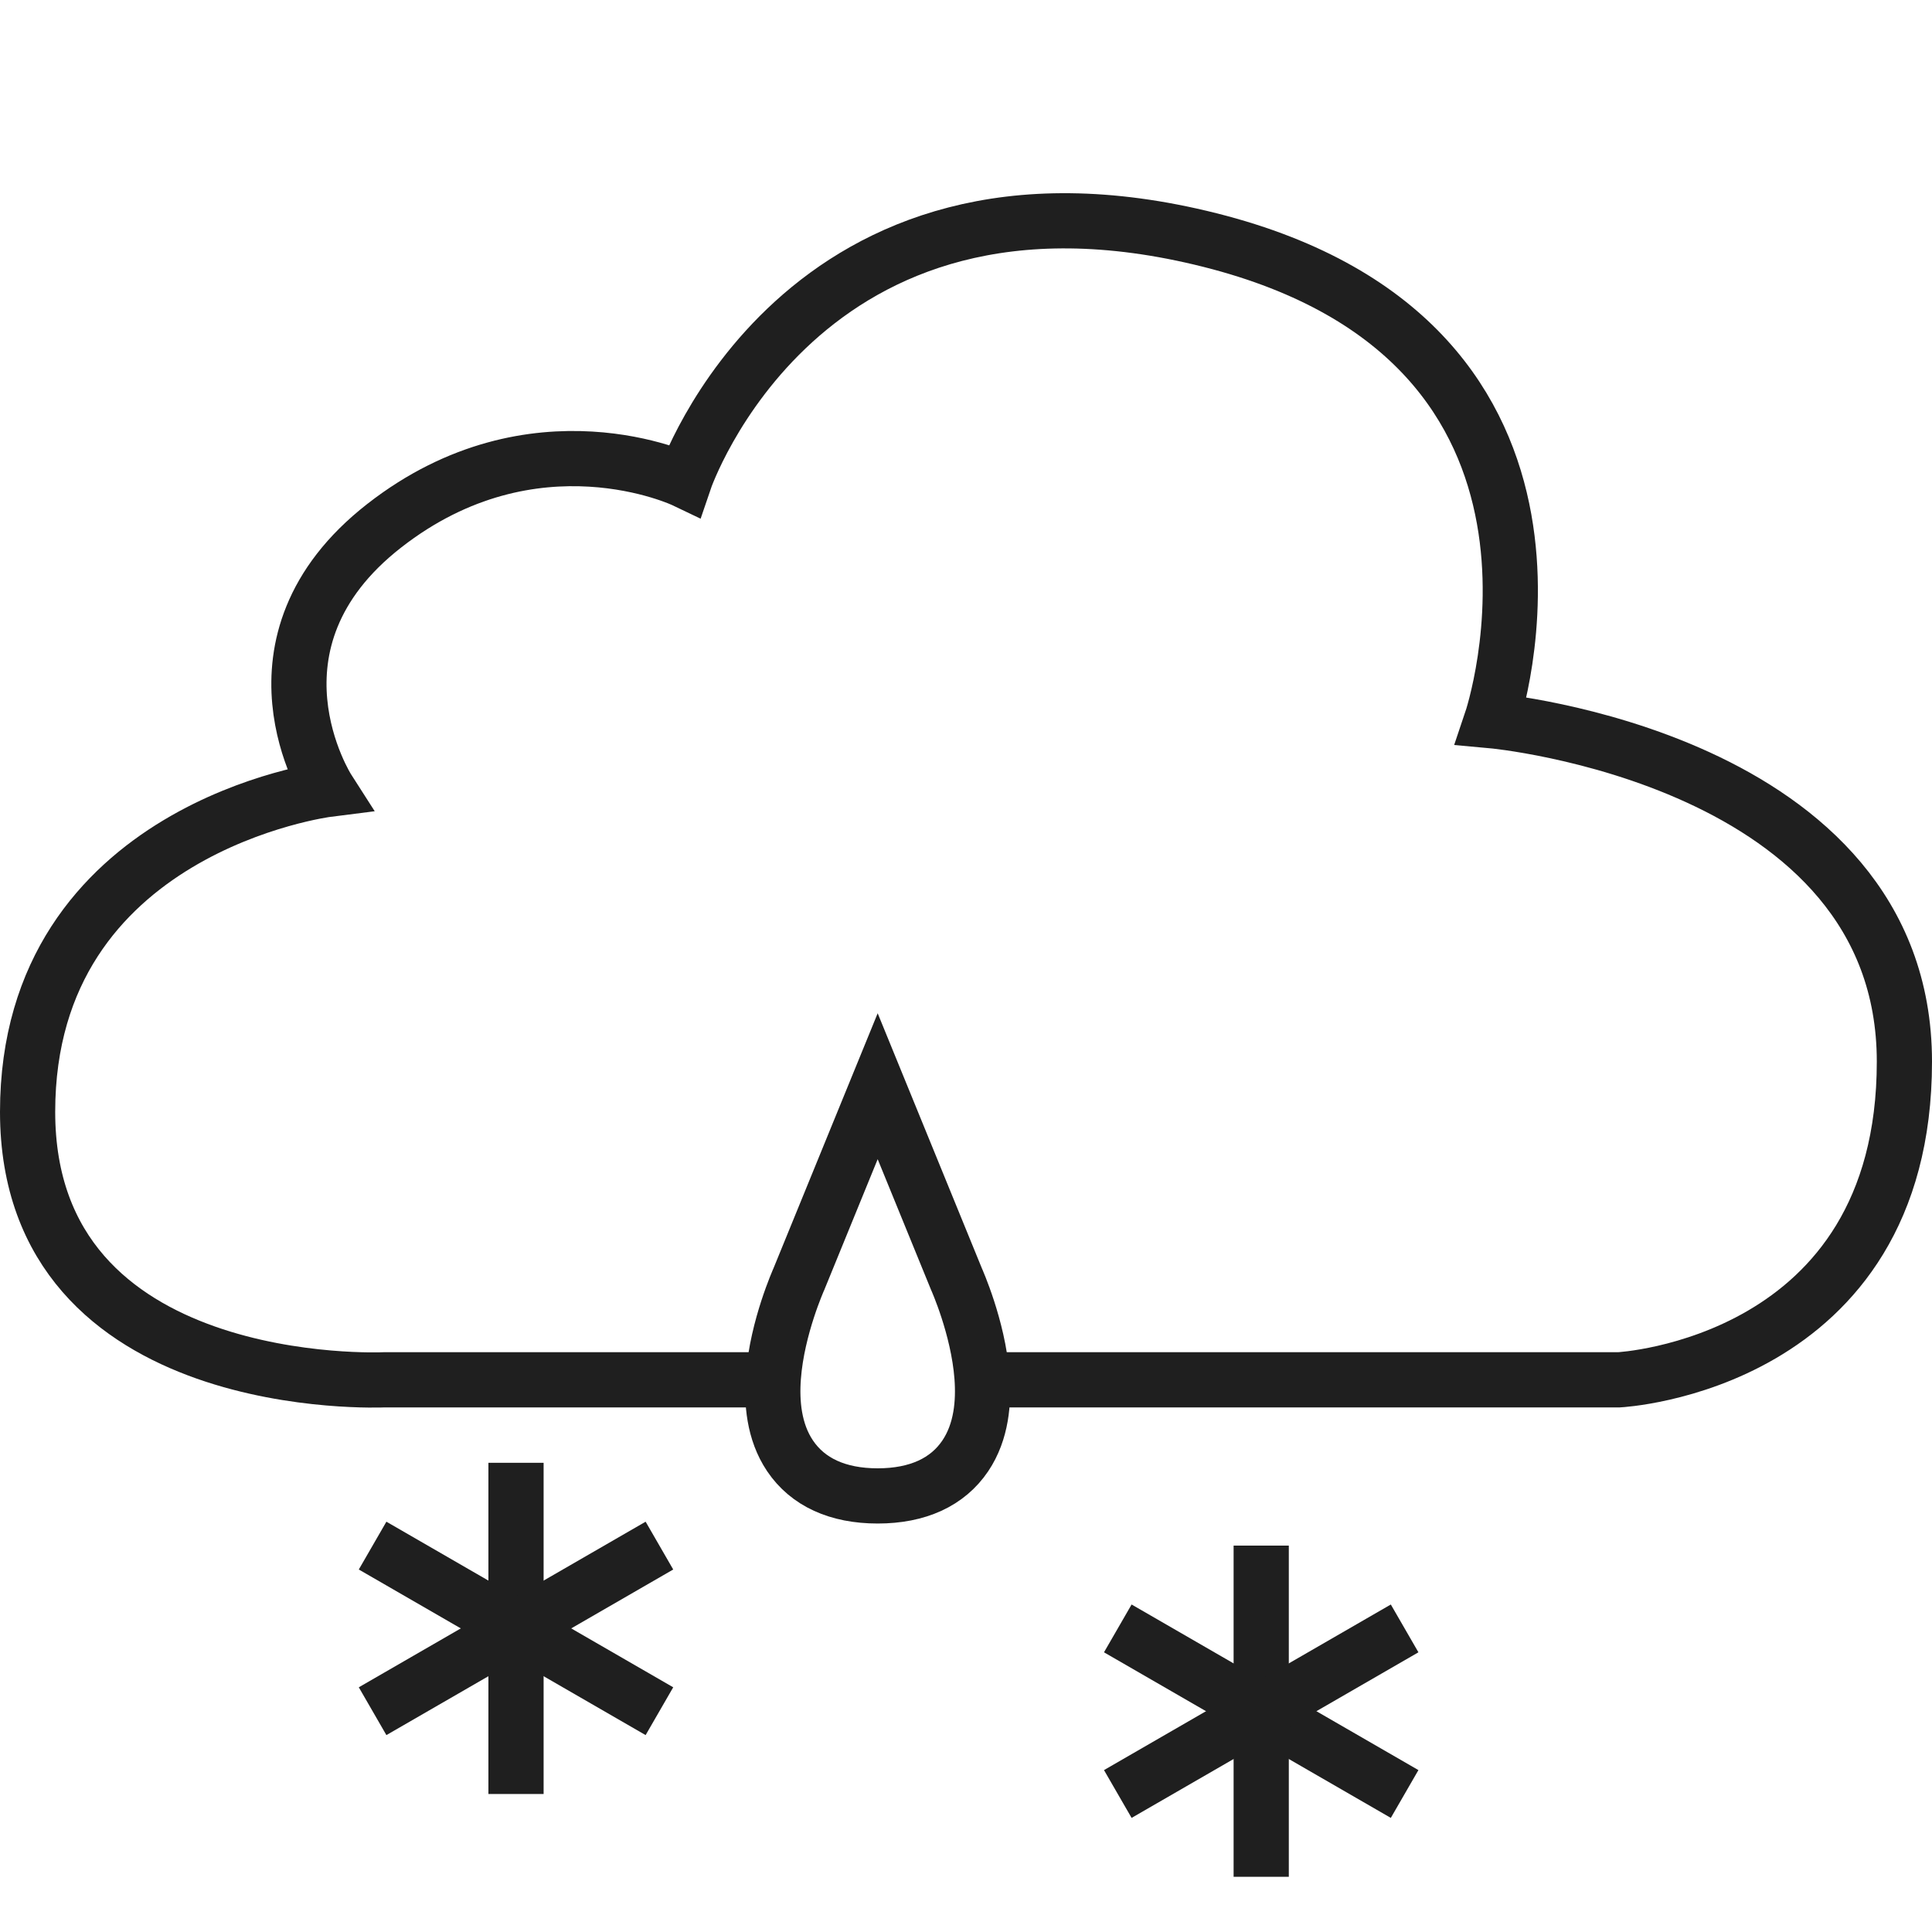
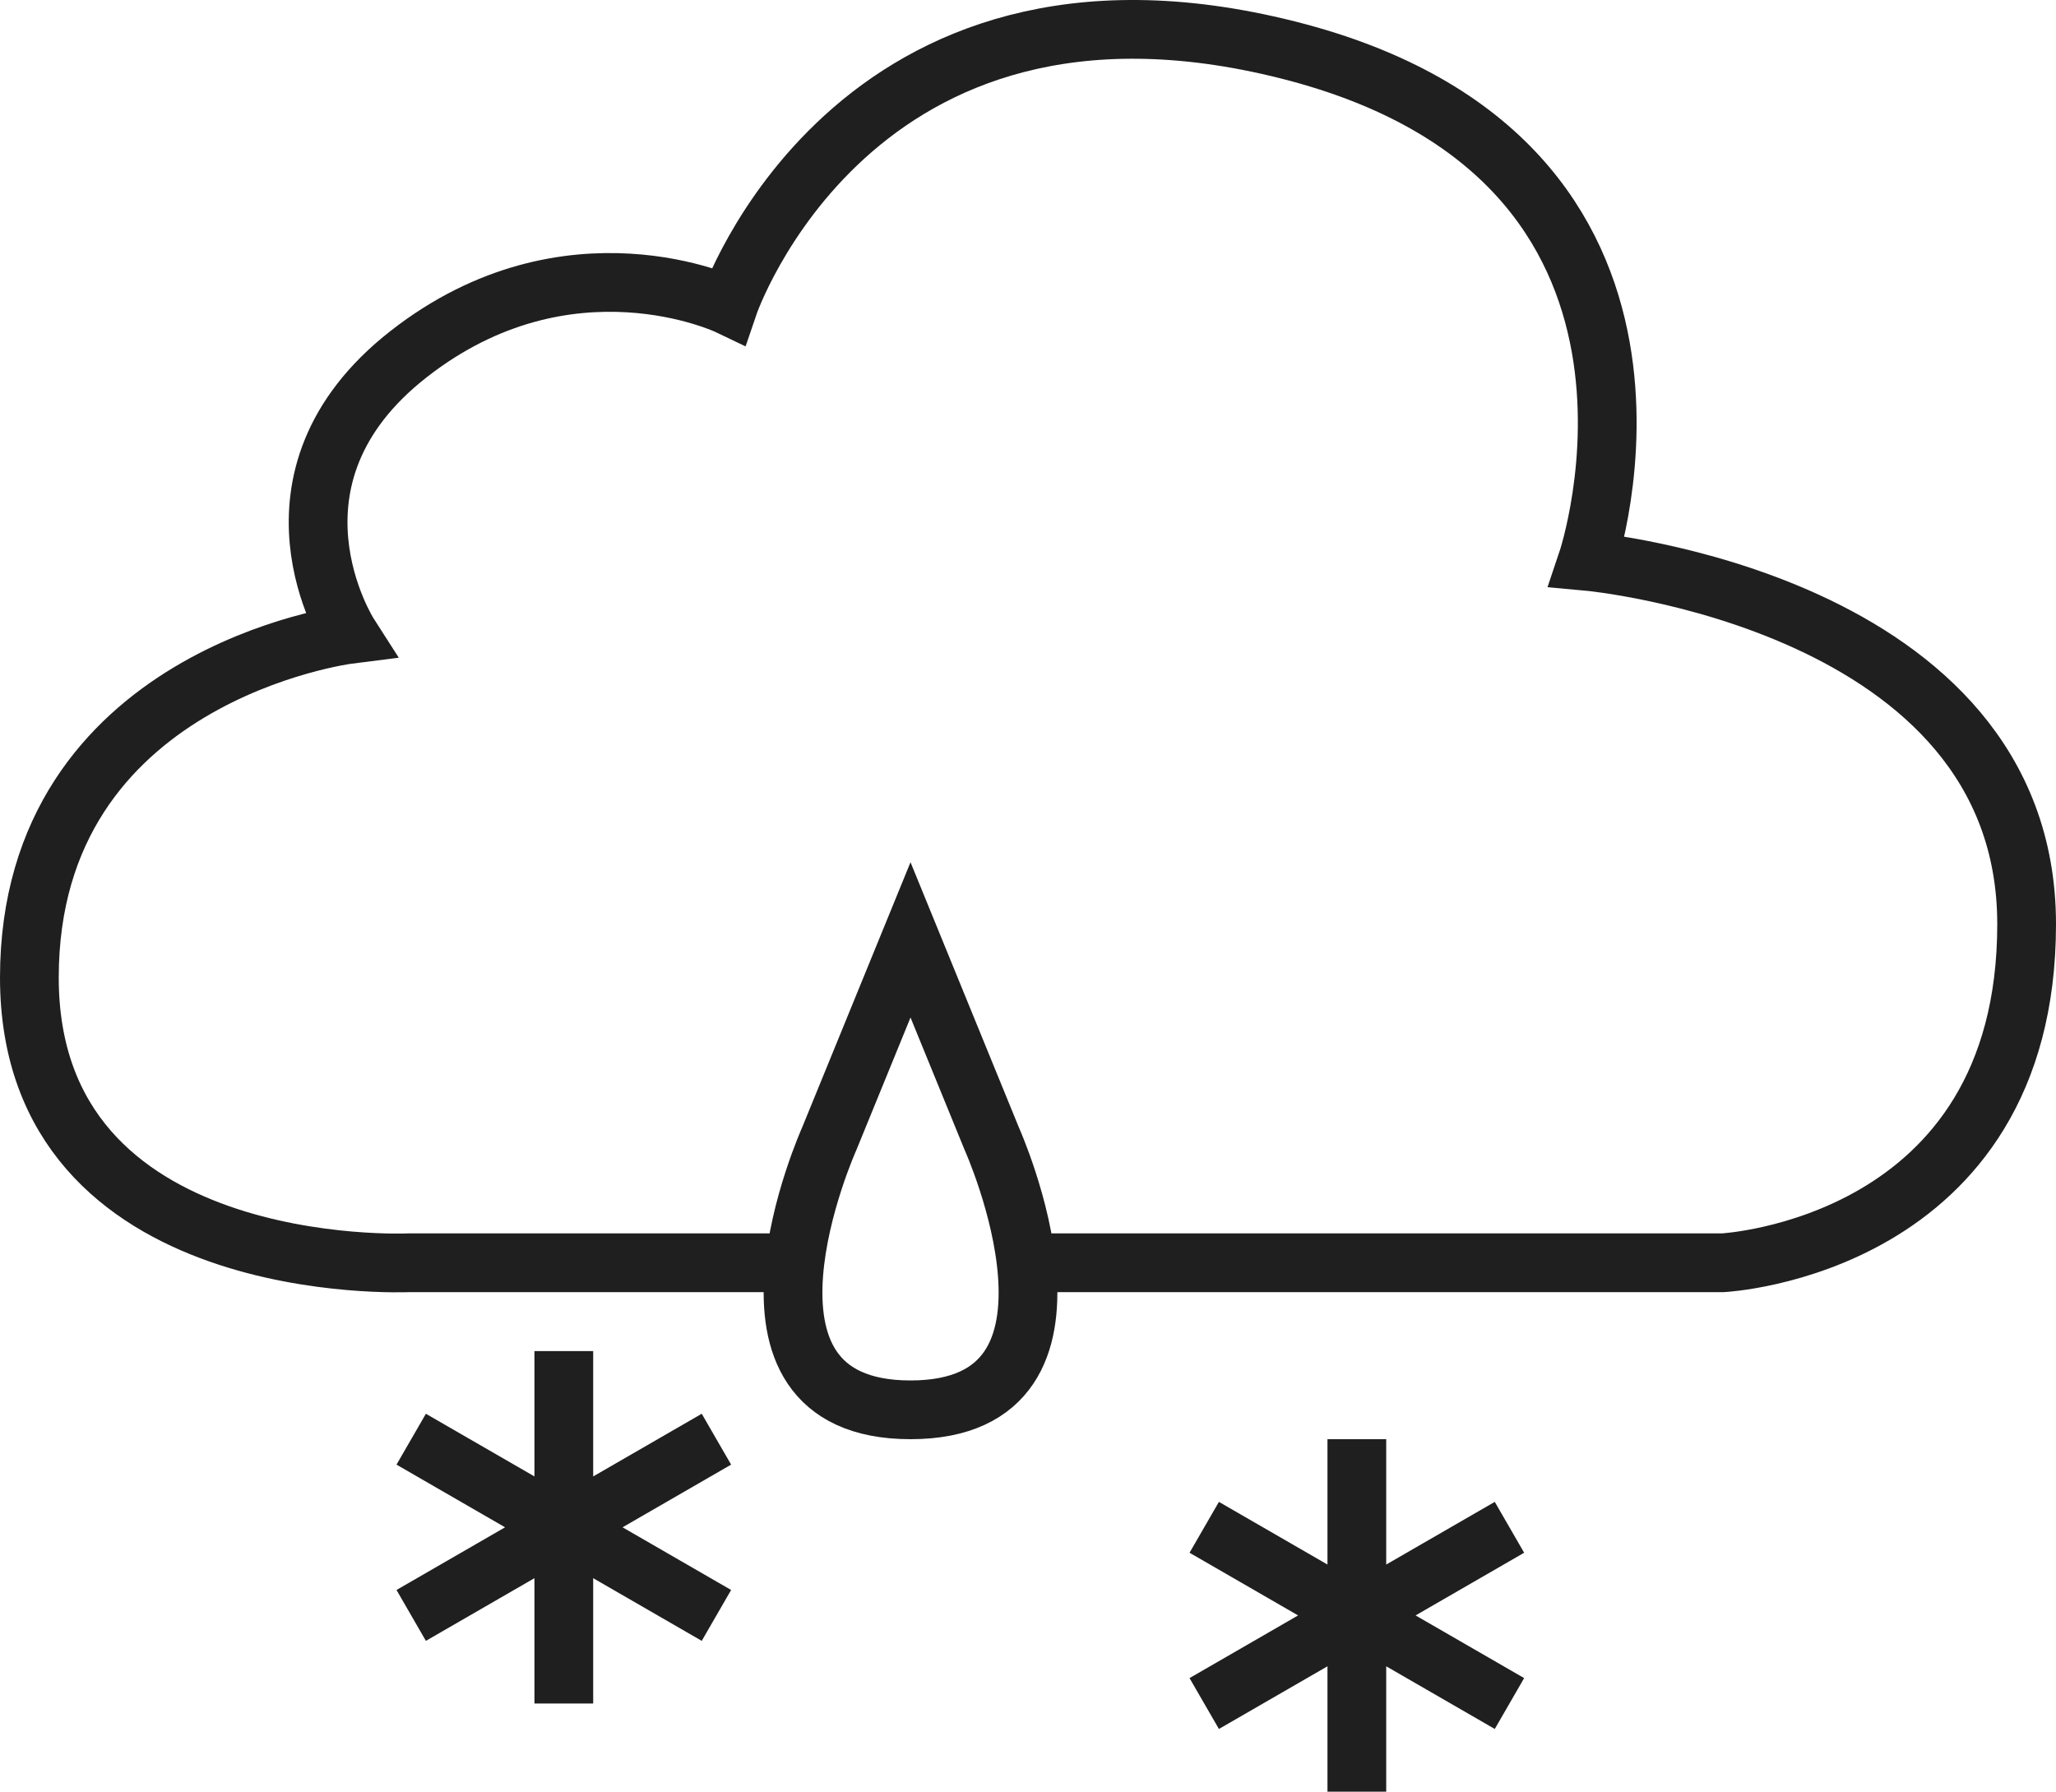
- <svg xmlns="http://www.w3.org/2000/svg" width="70" height="70" viewBox="0 0 70 70" fill="none">
-   <path d="M35.5 49.993H58.659C58.659 49.993 69 49.466 69 38.465C69 27.465 54.04 26.111 54.04 26.111C54.04 26.111 58.659 12.43 43.84 8.698C29.021 4.967 24.8 17.405 24.8 17.405C24.8 17.405 19.36 14.802 13.92 19.049C8.48 23.297 11.88 28.599 11.88 28.599C11.88 28.599 1 29.971 1 40.285C1 50.6 13.92 49.993 13.92 49.993H28" stroke="#1F1F1F" stroke-width="2" />
-   <path d="M32.726 41.622L31.8 39.356L30.874 41.622L28.944 46.347L28.94 46.356C28.933 46.372 28.924 46.393 28.912 46.42C28.889 46.474 28.857 46.551 28.819 46.648C28.743 46.841 28.641 47.113 28.535 47.439C28.326 48.083 28.089 48.975 28.02 49.895C27.953 50.79 28.033 51.869 28.626 52.749C29.267 53.699 30.349 54.2 31.8 54.2C33.251 54.2 34.334 53.699 34.974 52.749C35.567 51.869 35.647 50.79 35.58 49.895C35.511 48.975 35.274 48.083 35.065 47.439C34.959 47.113 34.857 46.841 34.781 46.648C34.743 46.551 34.711 46.474 34.688 46.42C34.676 46.393 34.667 46.372 34.66 46.356L34.656 46.347L32.726 41.622Z" stroke="#1F1F1F" stroke-width="2" />
-   <path d="M17.696 53H19.696V65H17.696V53Z" fill="#1F1F1F" />
-   <path d="M13 56.866L14 55.134L24.392 61.134L23.392 62.866L13 56.866Z" fill="#1F1F1F" />
-   <path d="M13 61.134L23.392 55.134L24.392 56.866L14 62.866L13 61.134Z" fill="#1F1F1F" />
-   <path d="M44.696 56H46.696V68H44.696V56Z" fill="#1F1F1F" />
-   <path d="M40 59.866L41 58.134L51.392 64.134L50.392 65.866L40 59.866Z" fill="#1F1F1F" />
-   <path d="M40 64.134L50.392 58.134L51.392 59.866L41 65.866L40 64.134Z" fill="#1F1F1F" />
+ <svg xmlns="http://www.w3.org/2000/svg" viewBox="0 0 70 61" fill="none" stroke="#1F1F1F" stroke-width="2">
+   <path d="M35.5 42.993H58.659C58.659 42.993 69 42.466 69 31.465C69 20.465 54.04 19.111 54.04 19.111C54.04 19.111 58.659 5.43 43.84 1.698C29.021 -2.033 24.8 10.405 24.8 10.405C24.8 10.405 19.36 7.802 13.92 12.05C8.48 16.297 11.88 21.599 11.88 21.599C11.88 21.599 1 22.971 1 33.285C1 43.6 13.92 42.993 13.92 42.993H28M19.196 46V58M24.392 49L14 55M14 49L24.392 55M46.196 49V61M51.392 52L41 58M41 52L51.392 58M31 32L28.234 38.769C28.234 38.769 24.086 48 31 48C37.914 48 33.766 38.769 33.766 38.769L31 32Z" />
</svg>
